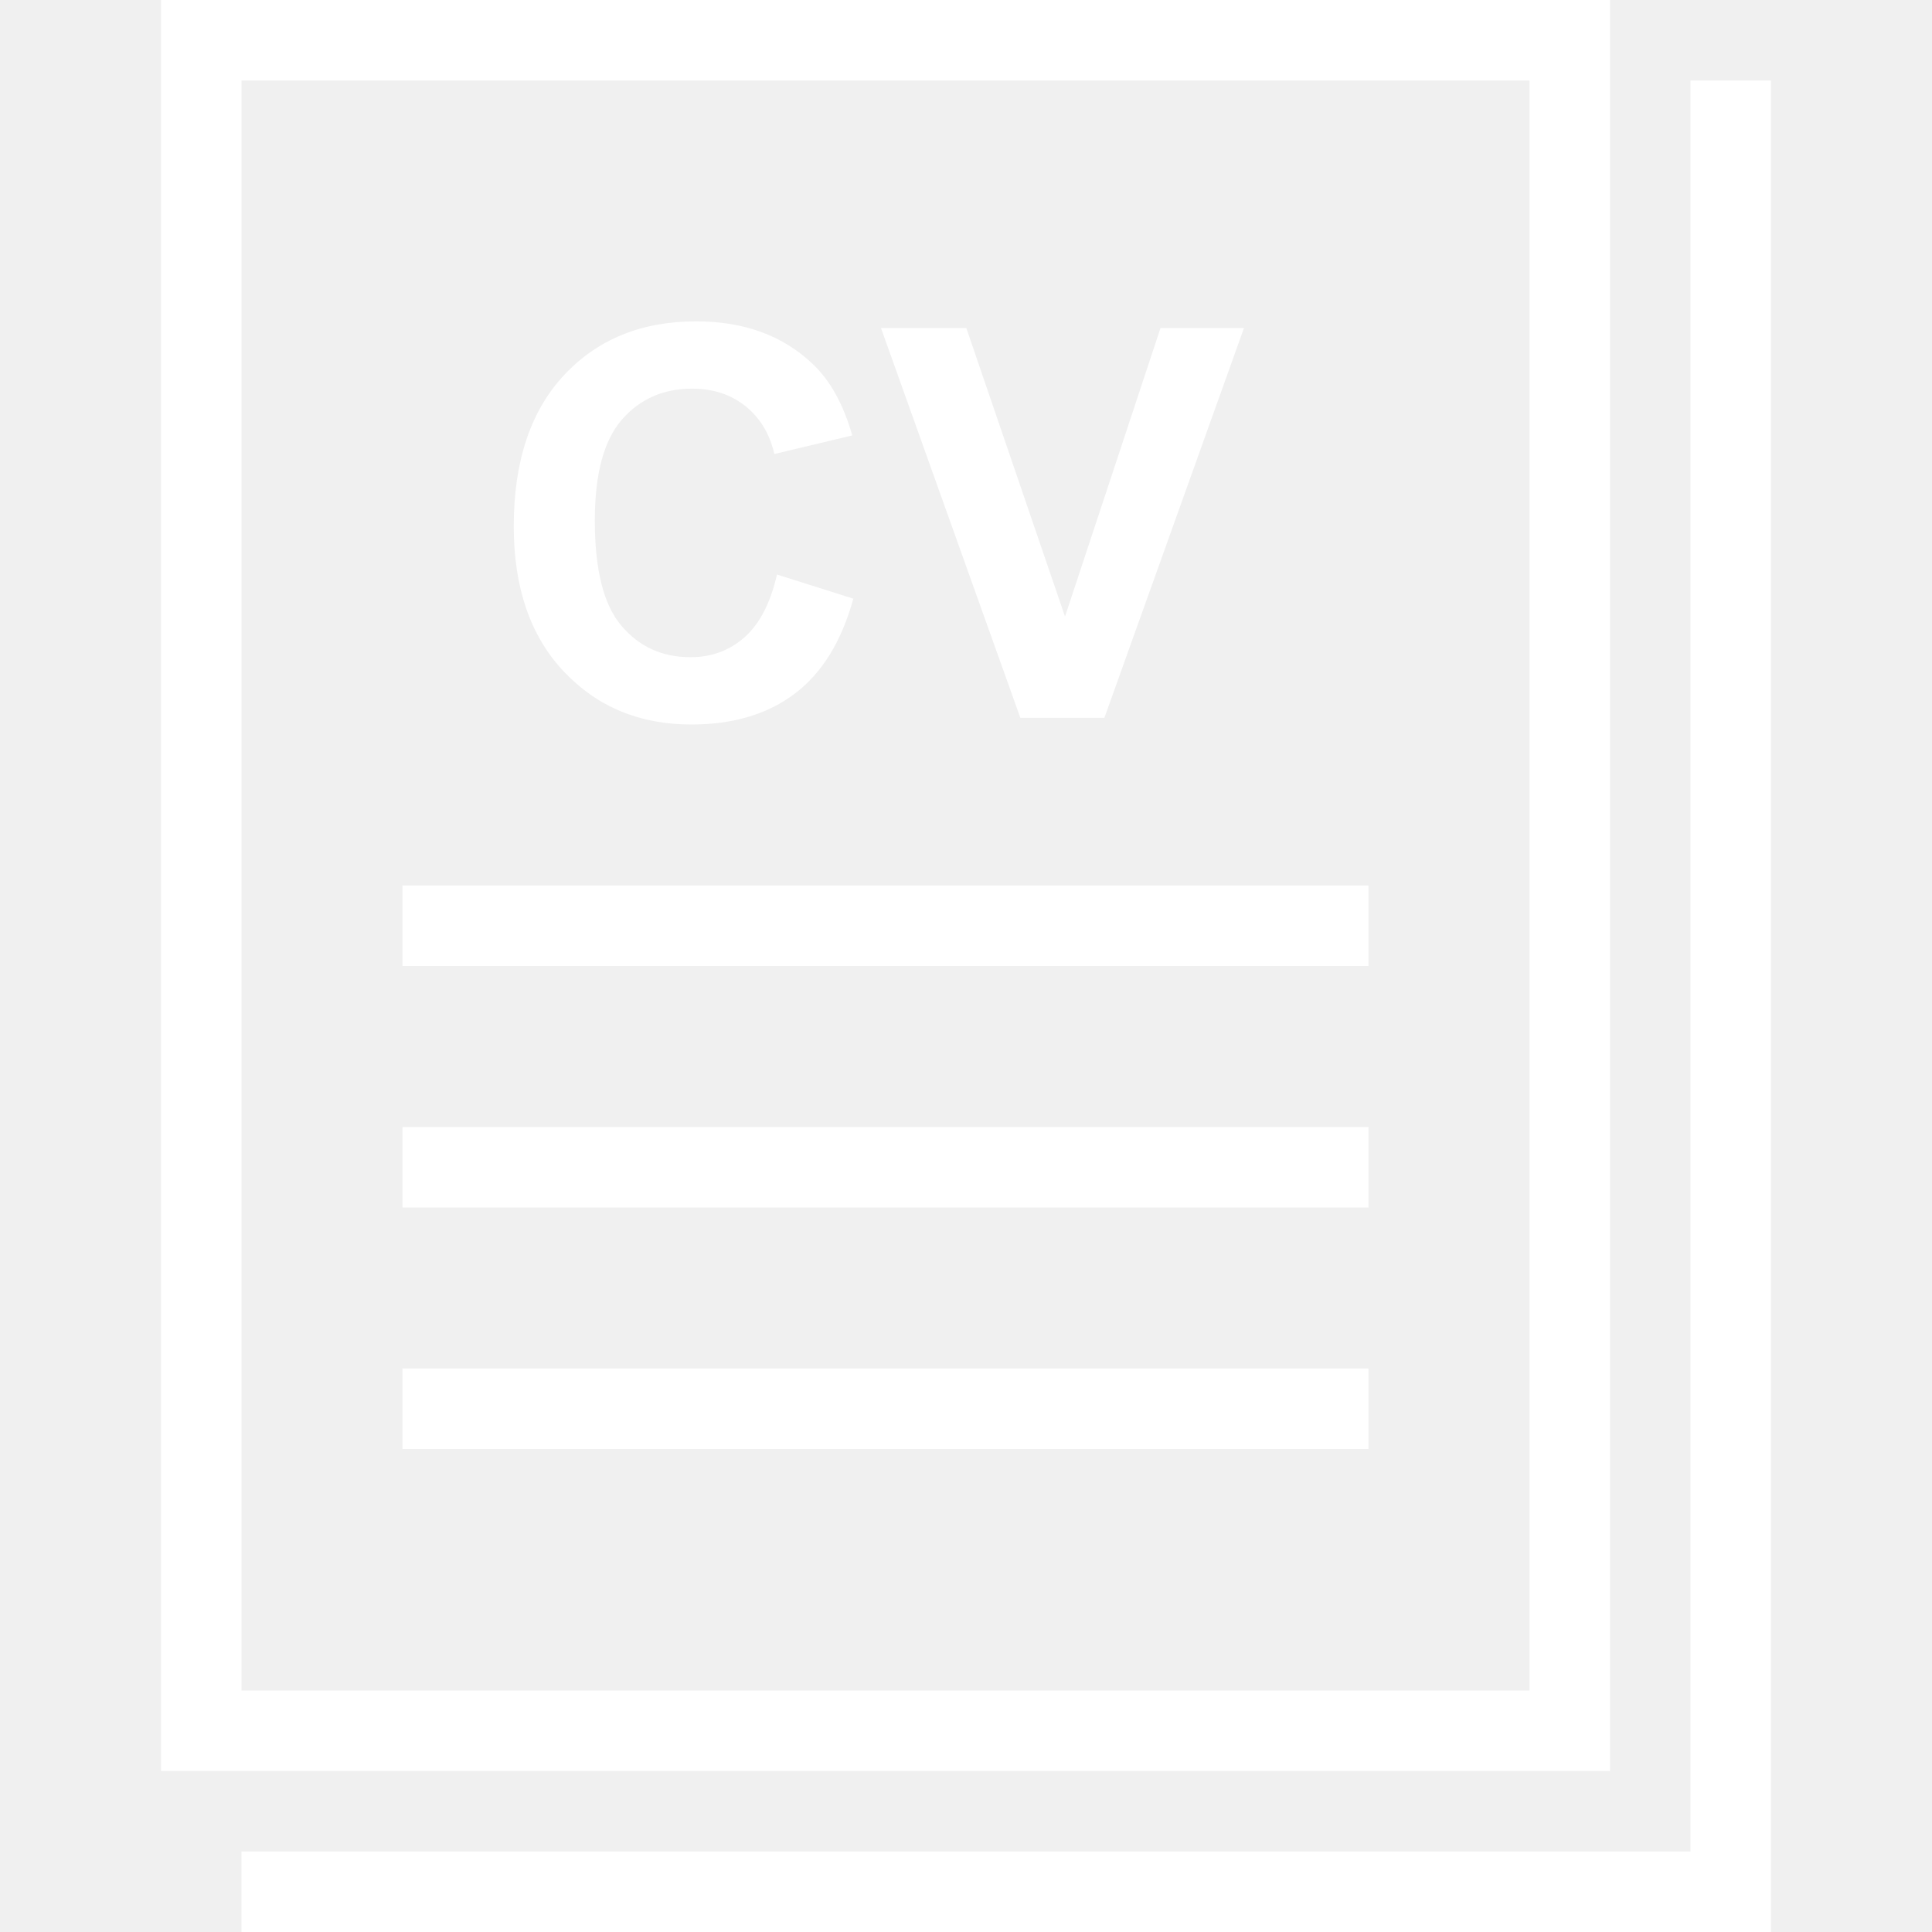
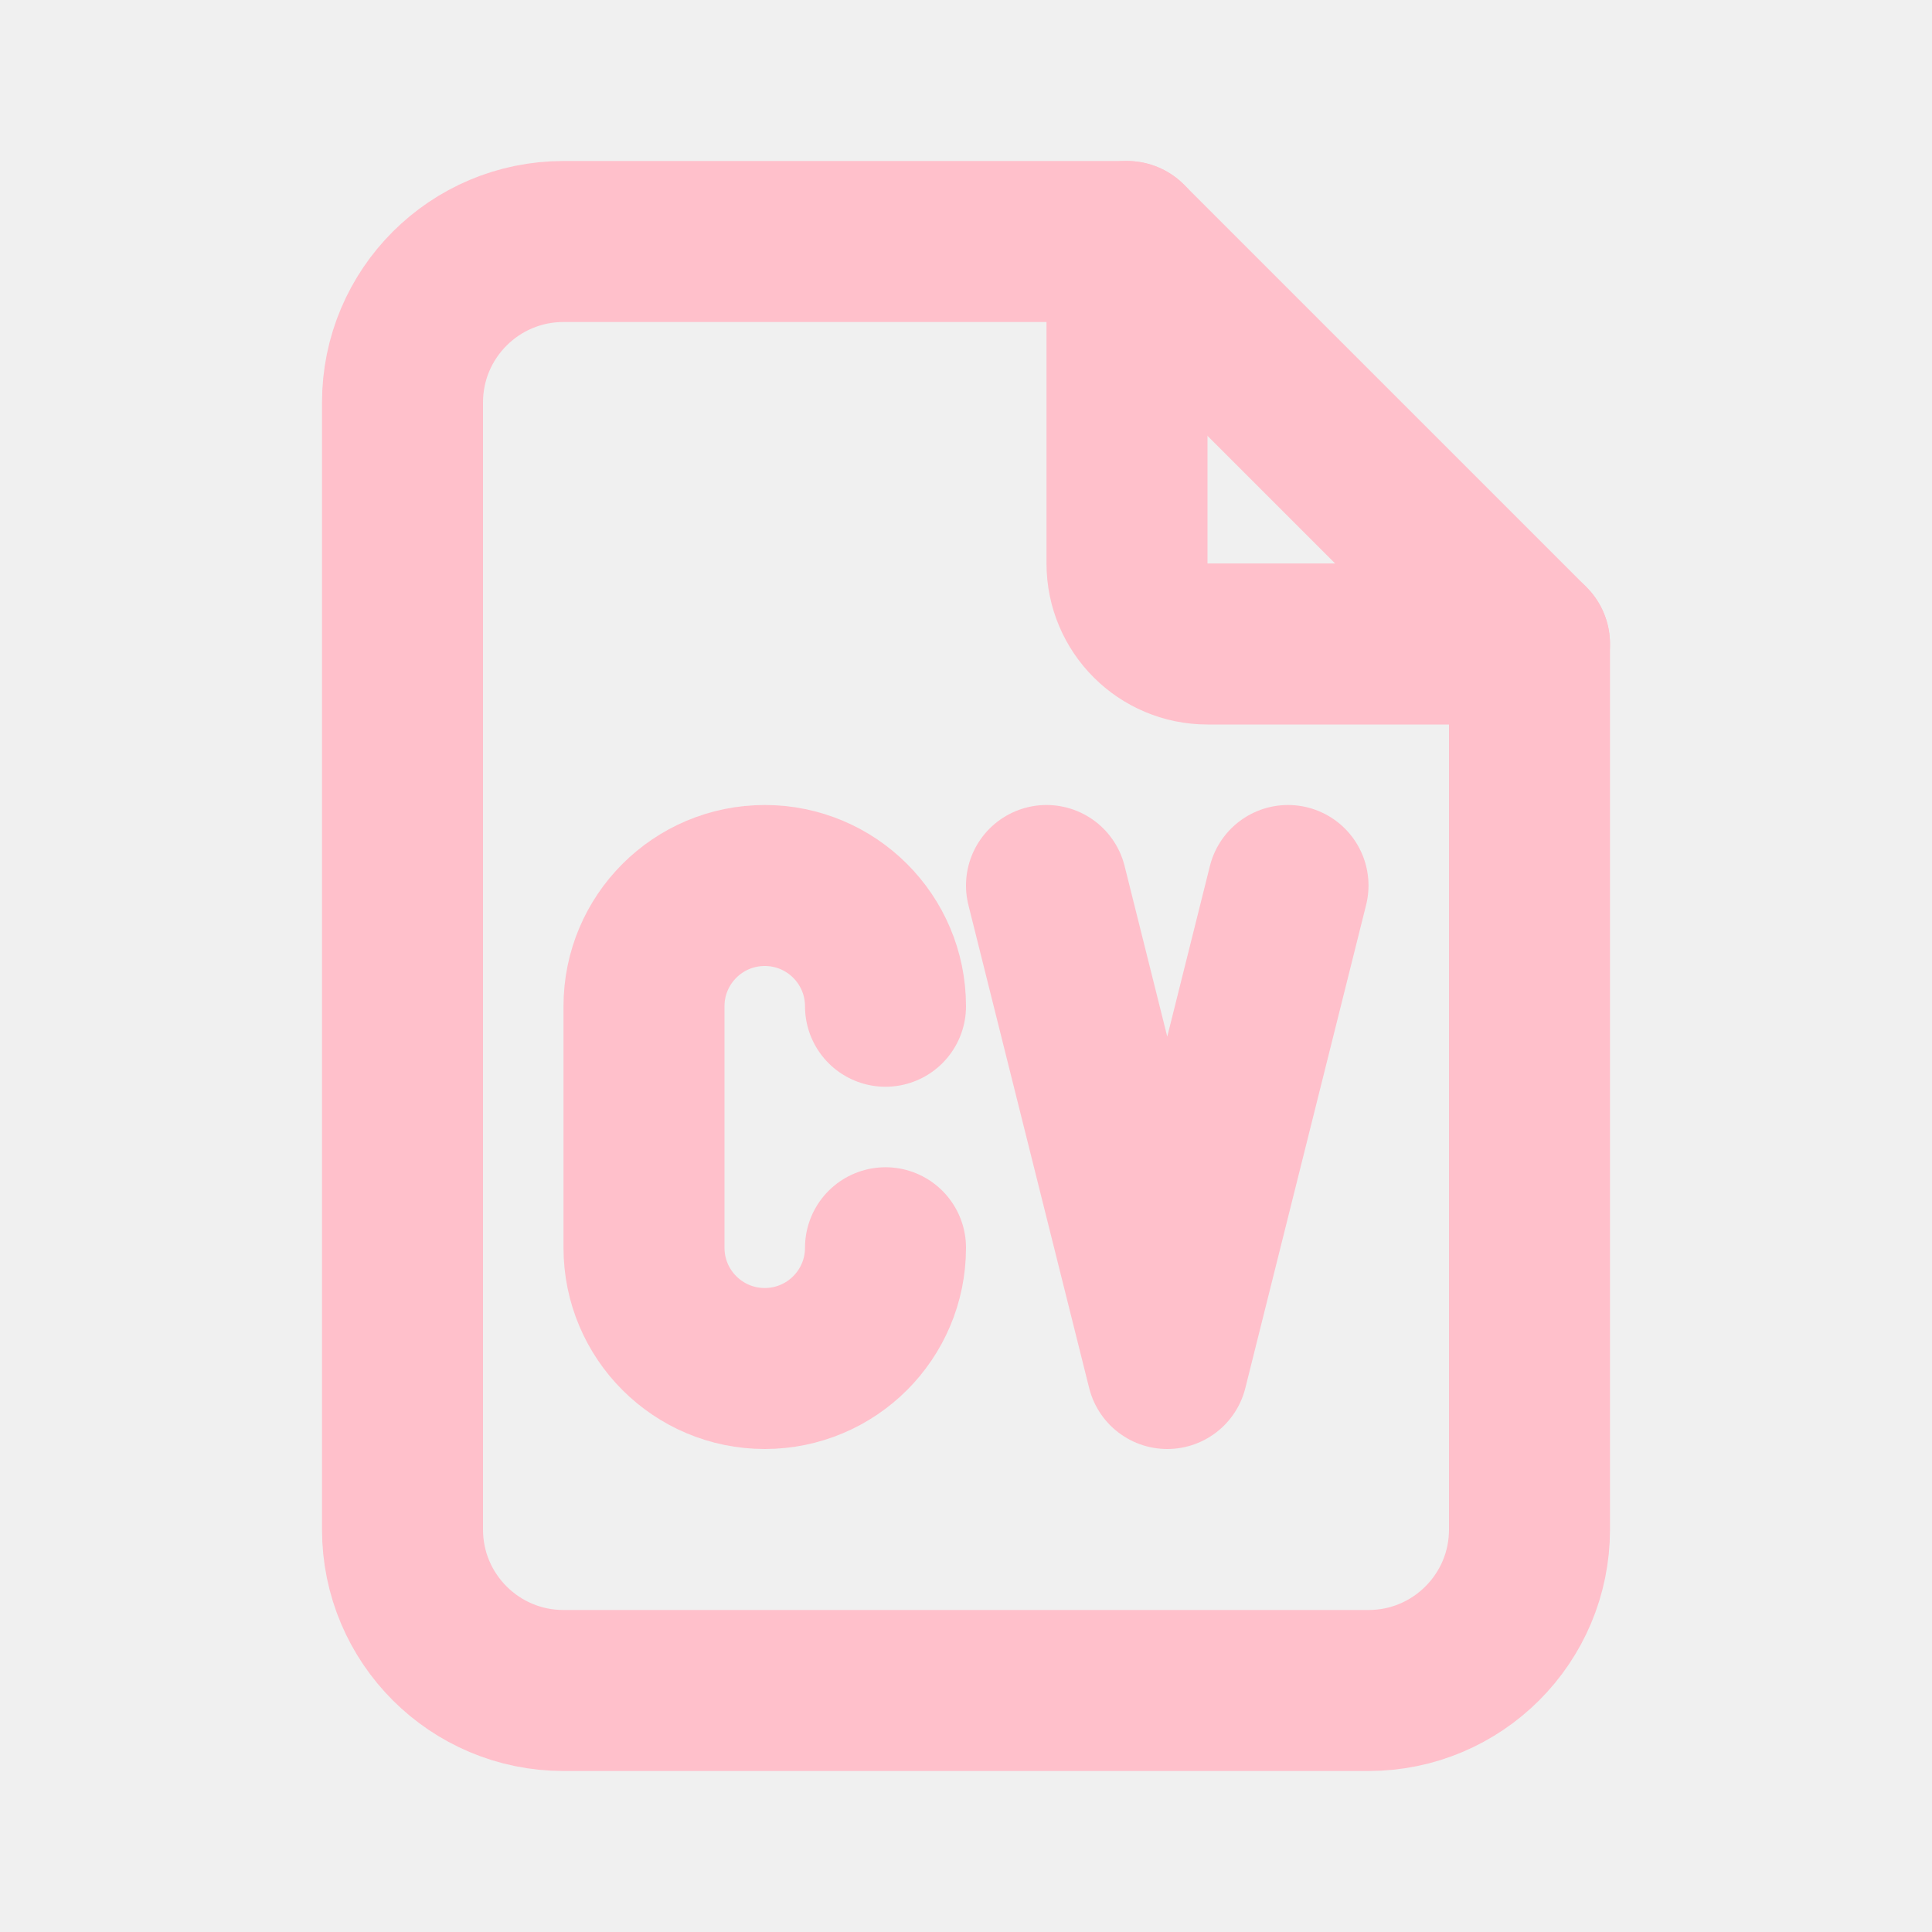
- <svg xmlns="http://www.w3.org/2000/svg" width="24" height="24" fill="white" fill-rule="evenodd" clip-rule="evenodd">
-   <path d="M3 24h19v-23h-1v22h-18v1zm17-24h-18v22h18v-22zm-1 1h-16v20h16v-20zm-2 16h-12v1h12v-1zm0-3h-12v1h12v-1zm0-3h-12v1h12v-1zm-7.348-3.863l.948.3c-.145.529-.387.922-.725 1.178-.338.257-.767.385-1.287.385-.643 0-1.171-.22-1.585-.659-.414-.439-.621-1.04-.621-1.802 0-.806.208-1.432.624-1.878.416-.446.963-.669 1.642-.669.592 0 1.073.175 1.443.525.221.207.386.505.496.892l-.968.231c-.057-.251-.177-.449-.358-.594-.182-.146-.403-.218-.663-.218-.359 0-.65.129-.874.386-.223.258-.335.675-.335 1.252 0 .613.11 1.049.331 1.308.22.26.506.39.858.39.26 0 .484-.082.671-.248.187-.165.322-.425.403-.779zm3.023 1.78l-1.731-4.842h1.06l1.226 3.584 1.186-3.584h1.037l-1.734 4.842h-1.044z" />
+ <svg xmlns="http://www.w3.org/2000/svg" class="icon icon-tabler icon-tabler-file-cv" width="24" height="24" viewBox="0 0 24 24" stroke-width="2" stroke="pink" fill="none" stroke-linecap="round" stroke-linejoin="round">
+   <path stroke="none" d="M0 0h24v24H0z" fill="none" />
+   <path d="M14 3v4a1 1 0 0 0 1 1h4" />
+   <path d="M17 21h-10a2 2 0 0 1 -2 -2v-14a2 2 0 0 1 2 -2h7l5 5v11a2 2 0 0 1 -2 2z" />
+   <path d="M11 12.5a1.5 1.5 0 0 0 -3 0v3a1.5 1.5 0 0 0 3 0" />
+   <path d="M13 11l1.5 6l1.5 -6" />
</svg>
